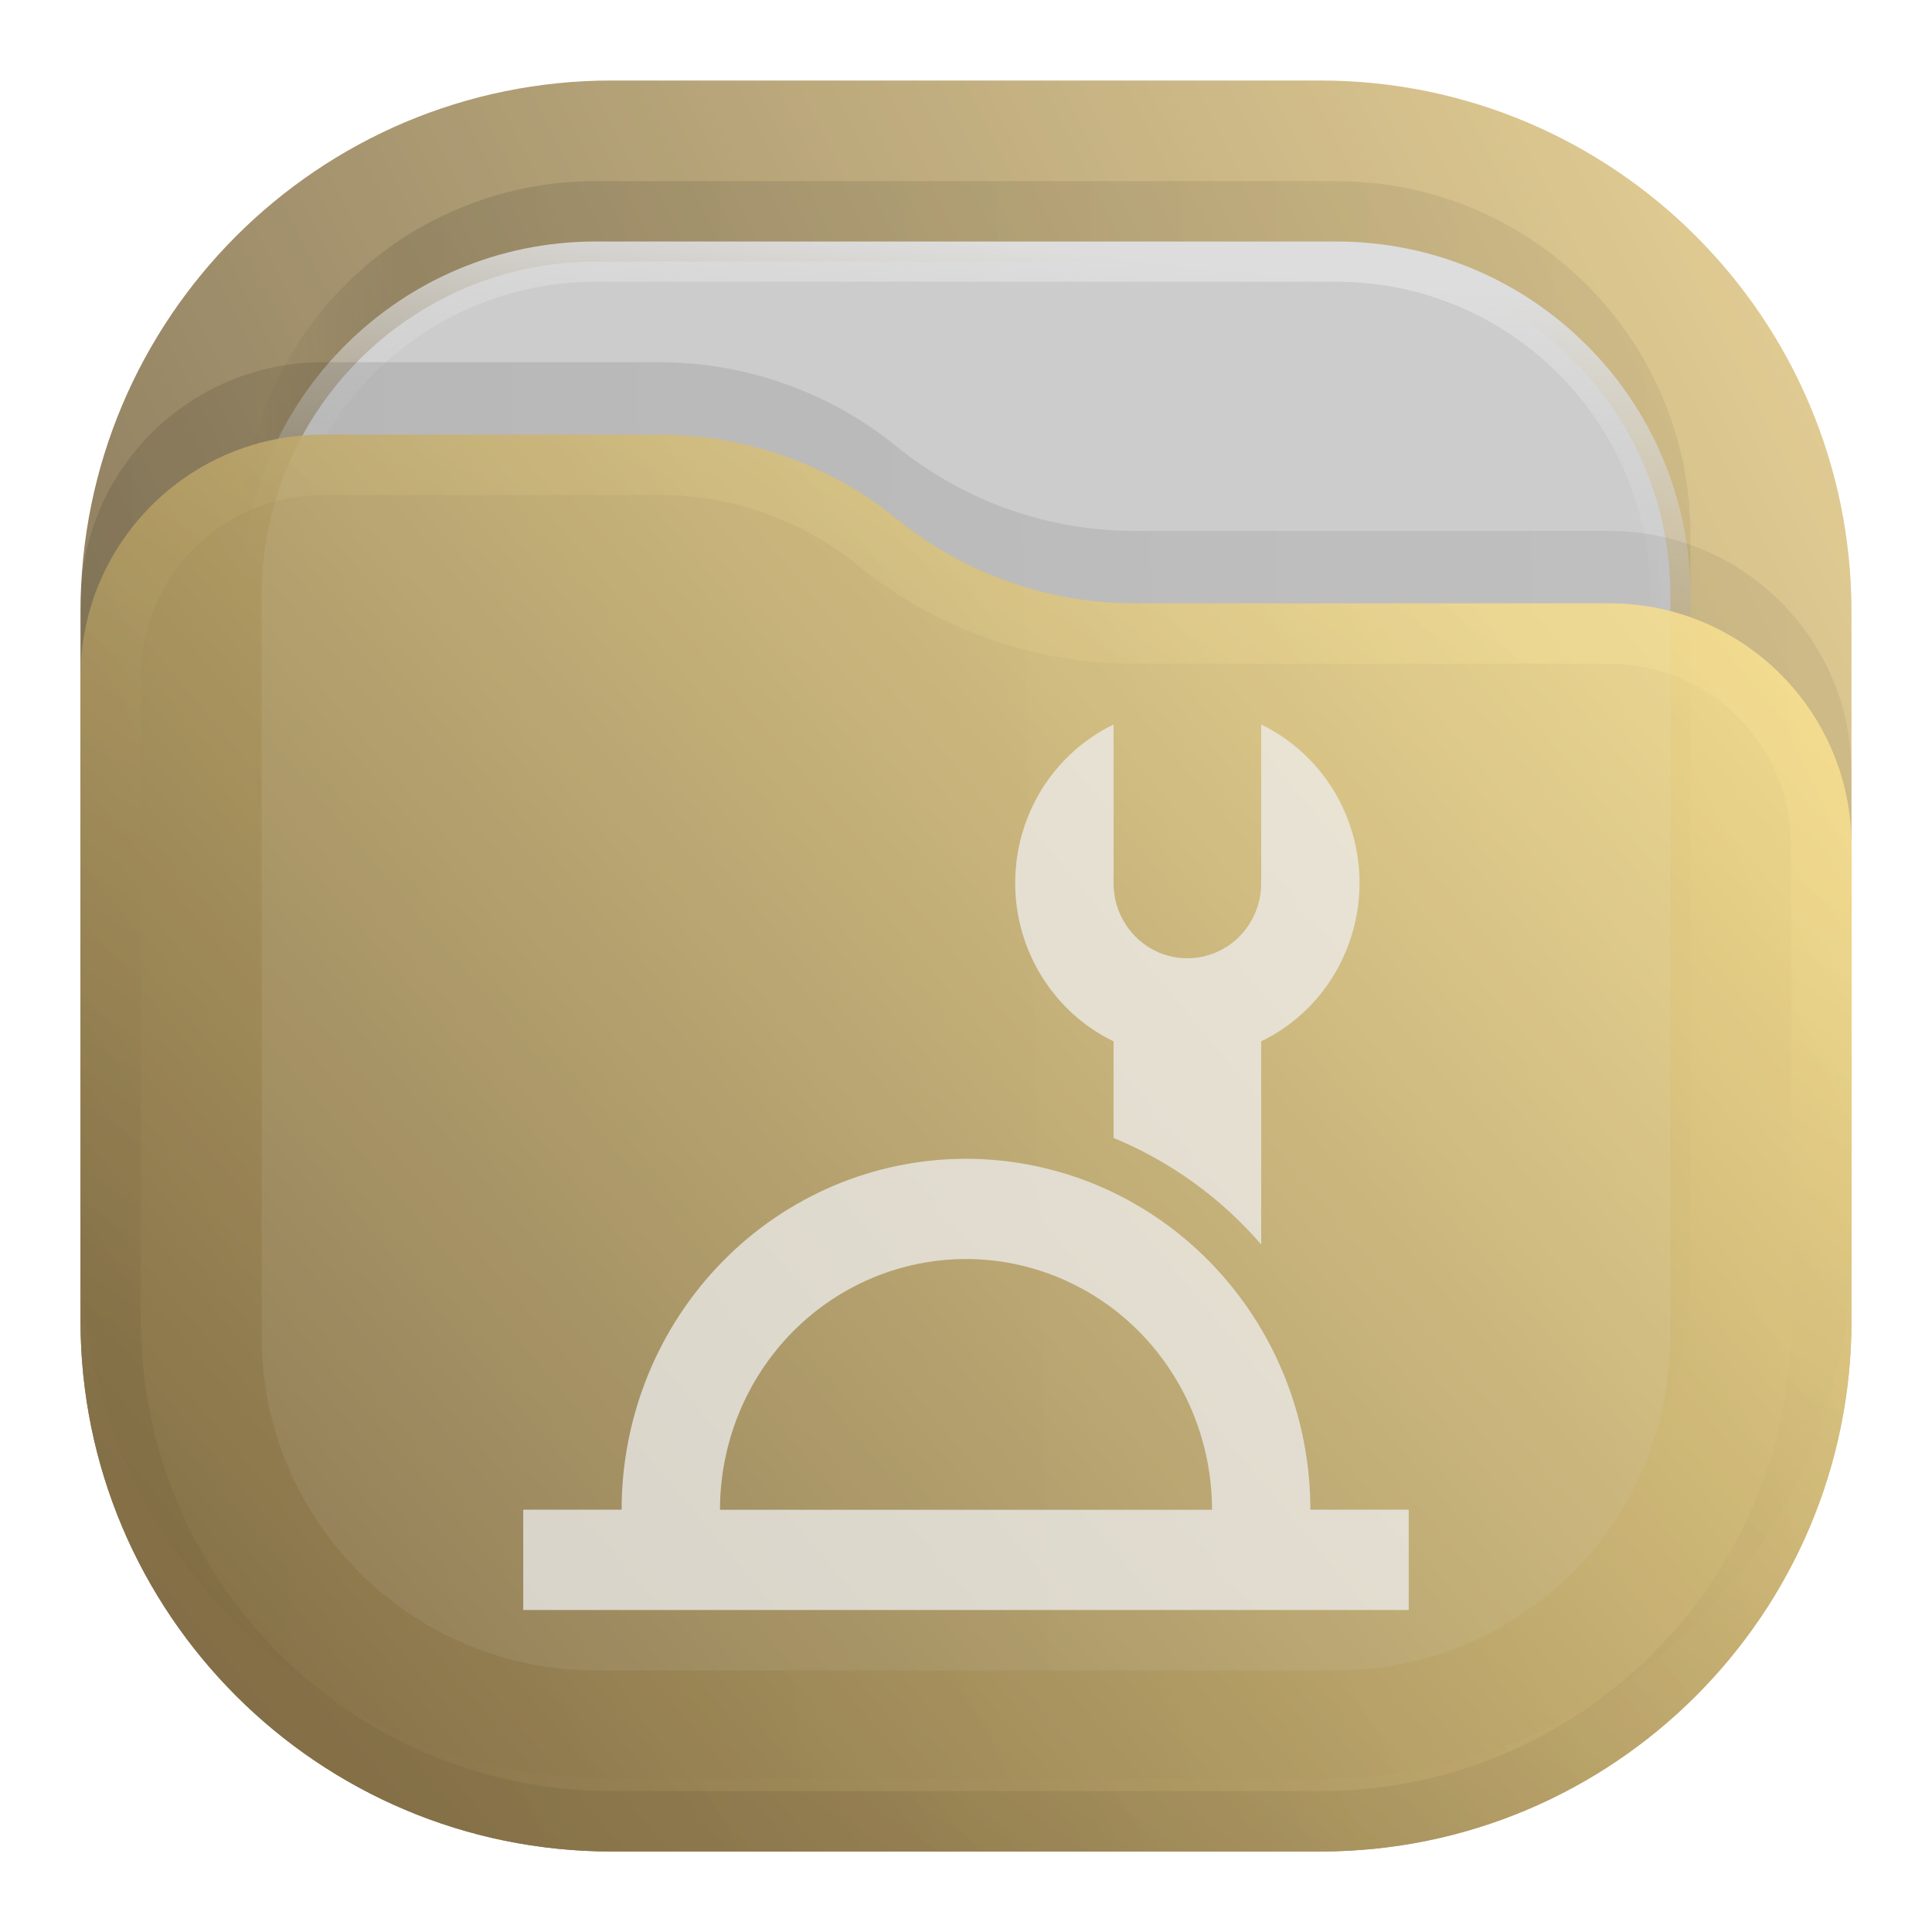
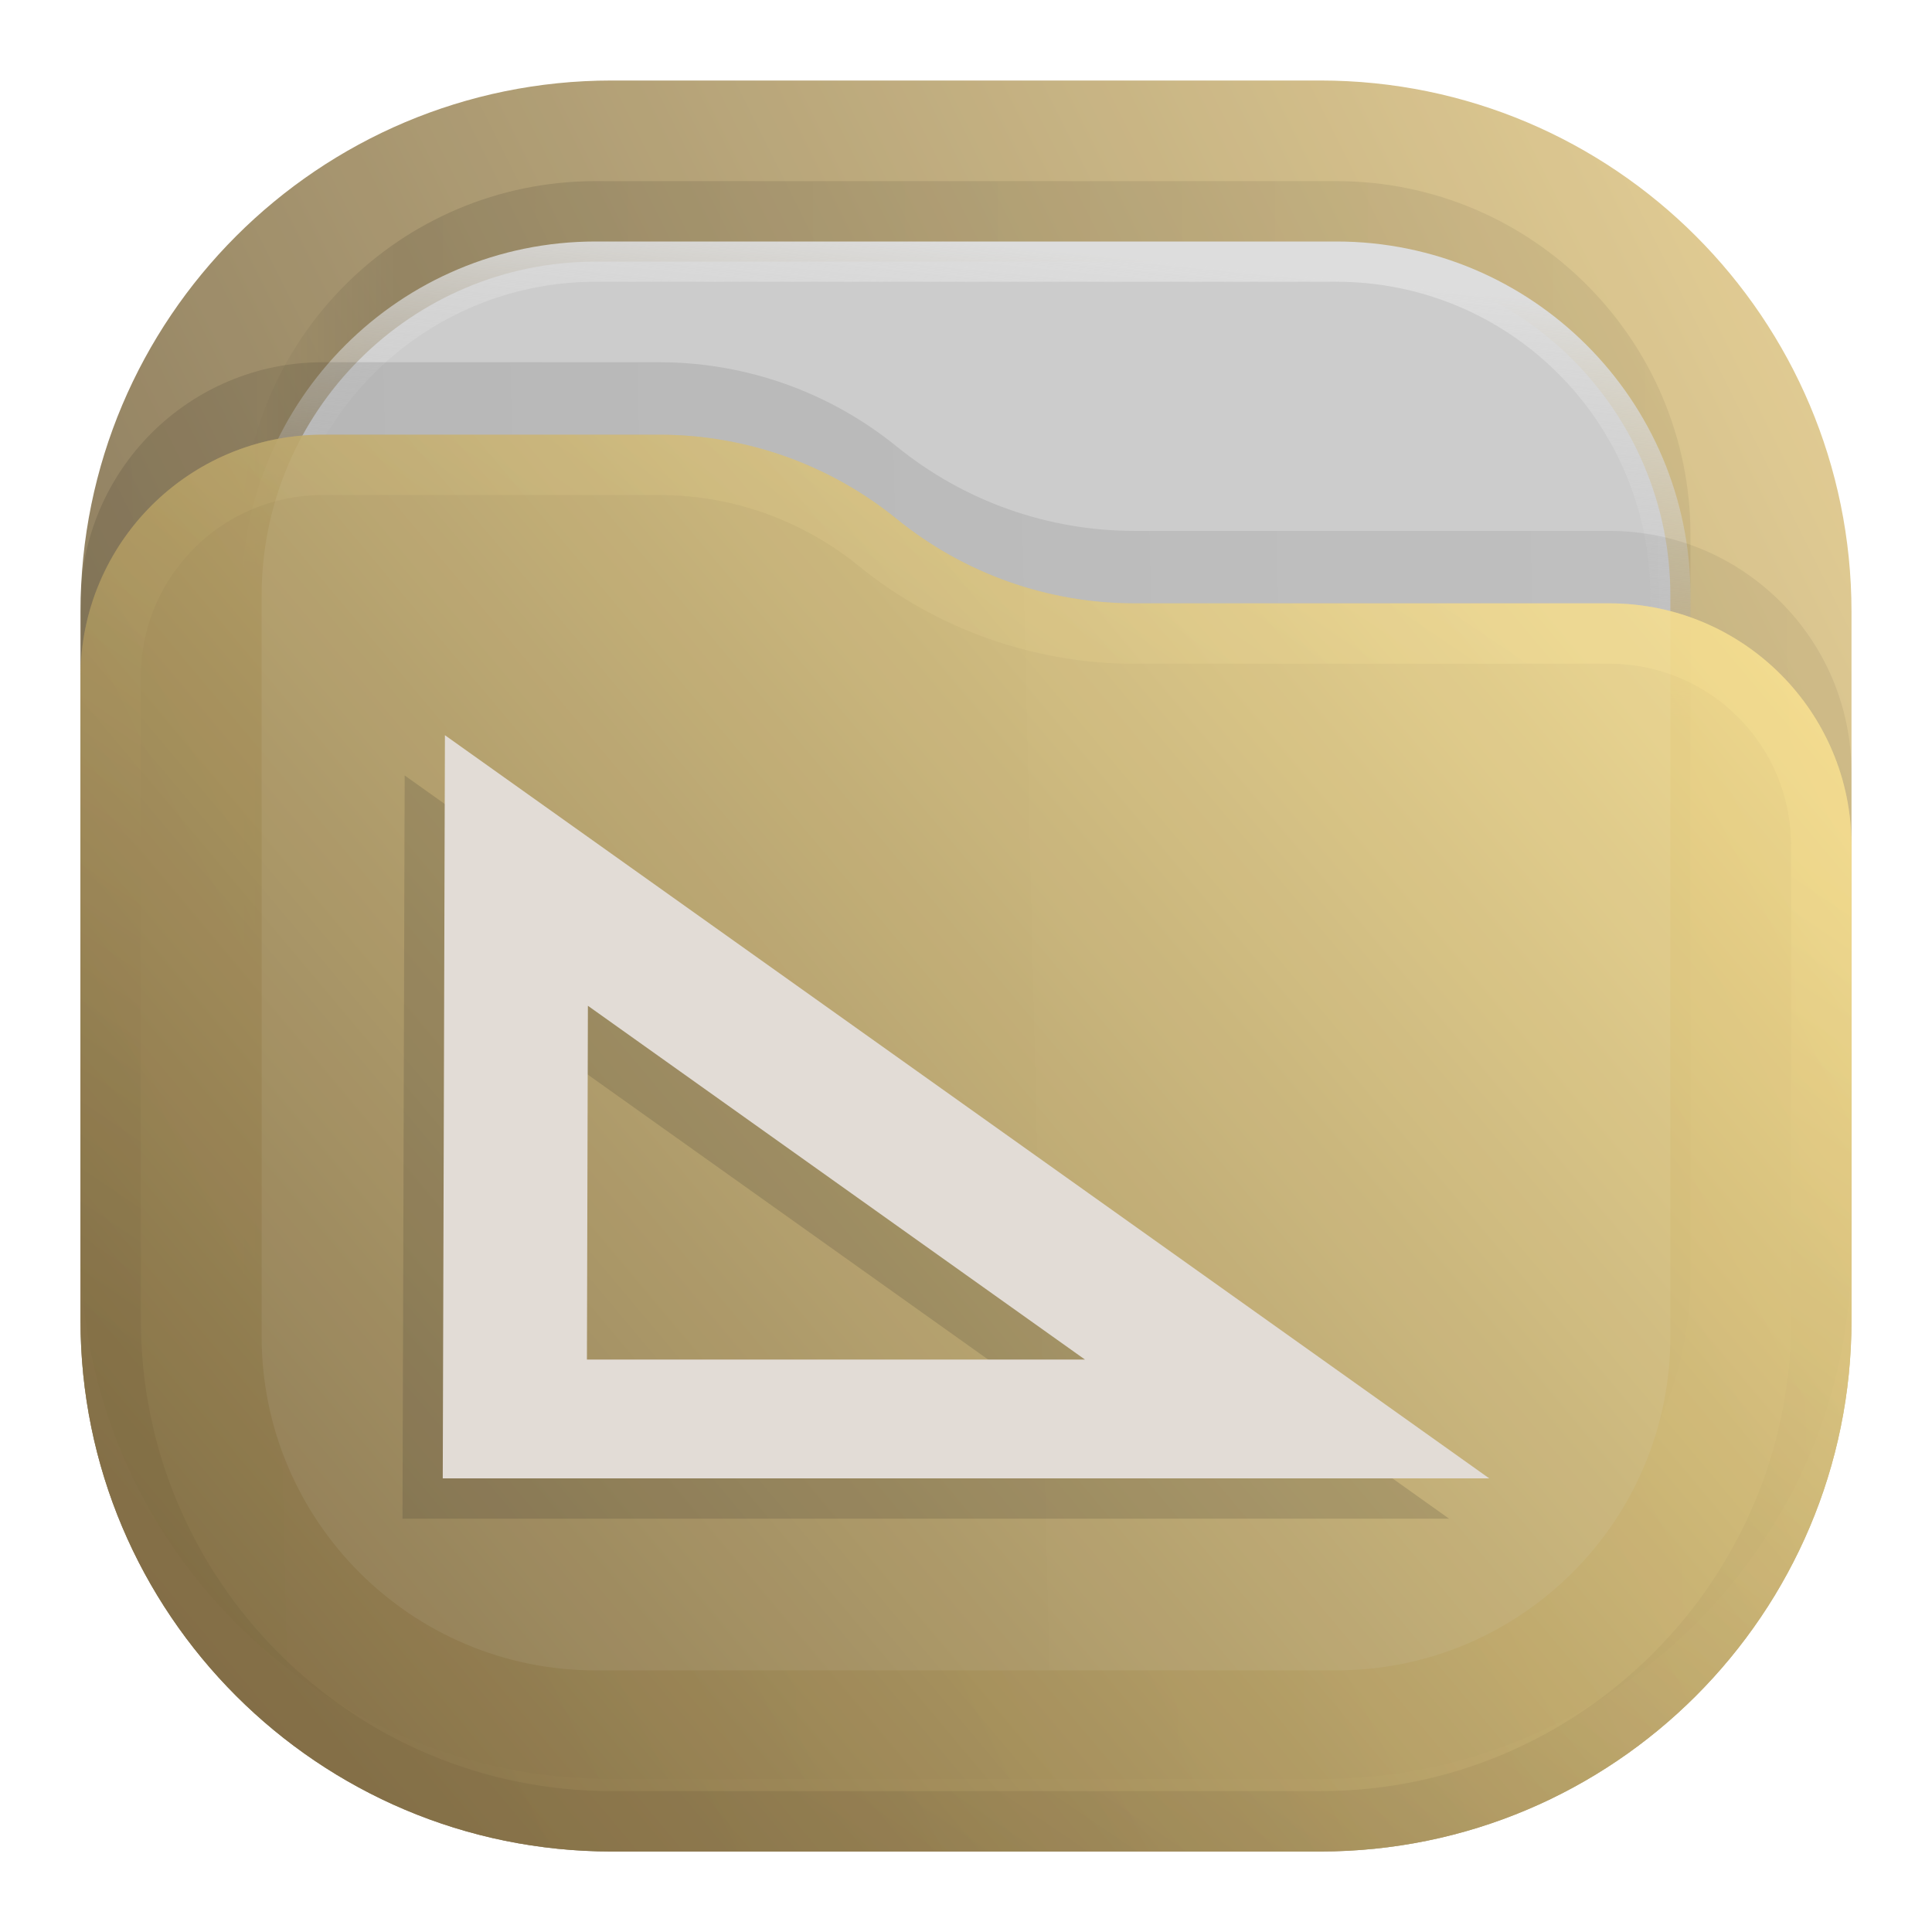
- <svg xmlns="http://www.w3.org/2000/svg" width="24" height="24" viewBox="0 0 24 24" fill="none">
-   <rect opacity="0.812" x="1" y="1" width="22" height="22" rx="6.6" fill="url(#paint0_linear_211_294)" />
-   <rect opacity="0.125" x="3" y="2.25" width="18" height="18" rx="4.4" fill="url(#paint1_linear_211_294)" fill-opacity="0.875" />
-   <rect x="3.25" y="3.25" width="17.5" height="17.5" rx="4.15" fill="#CCCCCC" stroke="url(#paint2_linear_211_294)" stroke-width="0.5" />
-   <path opacity="0.125" d="M1 7.508C1 5.847 2.347 4.5 4.008 4.5H8.19C9.265 4.5 10.307 4.87 11.141 5.548V5.548C11.975 6.225 13.016 6.595 14.091 6.595H19.992C21.653 6.595 23 7.942 23 9.603V15.5C23 19.145 20.045 22.1 16.4 22.1H7.6C3.955 22.1 1 19.145 1 15.5V7.508Z" fill="url(#paint3_linear_211_294)" fill-opacity="0.875" />
-   <g opacity="0.875">
-     <path d="M1 8.408C1 6.747 2.347 5.4 4.008 5.4H8.19C9.265 5.4 10.307 5.77 11.141 6.448V6.448C11.975 7.125 13.016 7.495 14.091 7.495H19.992C21.653 7.495 23 8.842 23 10.503V16.4C23 20.045 20.045 23 16.4 23H7.6C3.955 23 1 20.045 1 16.4V8.408Z" fill="url(#paint4_linear_211_294)" />
-     <path d="M22.625 10.503V16.4C22.625 19.838 19.838 22.625 16.4 22.625H7.6C4.162 22.625 1.375 19.838 1.375 16.4V8.408C1.375 6.954 2.554 5.775 4.008 5.775H8.19C9.179 5.775 10.137 6.115 10.904 6.739C11.805 7.471 12.93 7.87 14.091 7.87H19.992C21.446 7.87 22.625 9.049 22.625 10.503Z" stroke="url(#paint5_linear_211_294)" stroke-opacity="0.375" stroke-width="0.75" stroke-linejoin="round" />
+ <svg xmlns="http://www.w3.org/2000/svg" width="24" height="24" viewBox="0 0 24 24" fill="none" version="1.1" id="svg18" xml:space="preserve">
+   <rect opacity="0.812" x="1" y="1" width="22" height="22" rx="6.6" fill="url(#paint0_linear_211_294)" id="rect1" />
+   <rect opacity="0.125" x="3" y="2.25" width="18" height="18" rx="4.4" fill="url(#paint1_linear_211_294)" fill-opacity="0.875" id="rect2" />
+   <rect x="3.25" y="3.25" width="17.5" height="17.5" rx="4.15" fill="#CCCCCC" stroke="url(#paint2_linear_211_294)" stroke-width="0.5" id="rect3" />
+   <path opacity="0.125" d="M1 7.508C1 5.847 2.347 4.5 4.008 4.5H8.19C9.265 4.5 10.307 4.87 11.141 5.548V5.548C11.975 6.225 13.016 6.595 14.091 6.595H19.992C21.653 6.595 23 7.942 23 9.603V15.5C23 19.145 20.045 22.1 16.4 22.1H7.6C3.955 22.1 1 19.145 1 15.5V7.508Z" fill="url(#paint3_linear_211_294)" fill-opacity="0.875" id="path3" />
+   <g opacity="0.875" id="g5">
+     <path d="M1 8.408C1 6.747 2.347 5.4 4.008 5.4H8.19C9.265 5.4 10.307 5.77 11.141 6.448V6.448C11.975 7.125 13.016 7.495 14.091 7.495H19.992C21.653 7.495 23 8.842 23 10.503V16.4C23 20.045 20.045 23 16.4 23H7.6C3.955 23 1 20.045 1 16.4V8.408Z" fill="url(#paint4_linear_211_294)" id="path4" />
+     <path d="M22.625 10.503V16.4C22.625 19.838 19.838 22.625 16.4 22.625H7.6C4.162 22.625 1.375 19.838 1.375 16.4V8.408C1.375 6.954 2.554 5.775 4.008 5.775H8.19C9.179 5.775 10.137 6.115 10.904 6.739C11.805 7.471 12.93 7.87 14.091 7.87H19.992C21.446 7.87 22.625 9.049 22.625 10.503Z" stroke="url(#paint5_linear_211_294)" stroke-opacity="0.375" stroke-width="0.75" stroke-linejoin="round" id="path5" />
  </g>
-   <path opacity="0.75" d="M13.833 9C13.467 9.177 13.159 9.456 12.942 9.804C12.726 10.153 12.611 10.557 12.611 10.969C12.611 11.381 12.726 11.785 12.943 12.133C13.159 12.481 13.468 12.76 13.833 12.936V14.136C14.537 14.426 15.165 14.879 15.667 15.459V12.936C16.032 12.76 16.341 12.481 16.557 12.133C16.773 11.785 16.888 11.382 16.889 10.97C16.889 10.557 16.774 10.153 16.558 9.804C16.341 9.456 16.032 9.177 15.667 9V10.97C15.667 11.487 15.258 11.904 14.75 11.904C14.242 11.904 13.833 11.487 13.833 10.97V9ZM12 14.395C10.865 14.395 9.777 14.854 8.975 15.672C8.173 16.489 7.722 17.598 7.722 18.754H6.5V20H17.5V18.754H16.278C16.278 17.598 15.827 16.489 15.025 15.672C14.223 14.854 13.134 14.395 12 14.395ZM12 15.64C12.81 15.64 13.588 15.969 14.161 16.552C14.734 17.137 15.056 17.929 15.056 18.755H8.944C8.944 17.929 9.266 17.137 9.839 16.552C10.412 15.969 11.19 15.64 12 15.64Z" fill="#EEEEEE" />
-   <defs>
+   <defs id="defs18">
    <linearGradient id="paint0_linear_211_294" x1="23" y1="1" x2="1" y2="12" gradientUnits="userSpaceOnUse">
-       <stop stop-color="#E3C880" />
-       <stop offset="1" stop-color="#6F5C38" />
+       <stop stop-color="#E3C880" id="stop6" />
+       <stop offset="1" stop-color="#6F5C38" id="stop7" />
    </linearGradient>
    <linearGradient id="paint1_linear_211_294" x1="21" y1="4" x2="3" y2="4" gradientUnits="userSpaceOnUse">
-       <stop stop-opacity="0.5" />
-       <stop offset="0.89" />
-       <stop offset="1" stop-opacity="0" />
+       <stop stop-opacity="0.5" id="stop8" />
+       <stop offset="0.89" id="stop9" />
+       <stop offset="1" stop-opacity="0" id="stop10" />
    </linearGradient>
    <linearGradient id="paint2_linear_211_294" x1="12" y1="3" x2="11.5" y2="8" gradientUnits="userSpaceOnUse">
-       <stop stop-color="#DDDDDD" />
-       <stop offset="1" stop-color="#CCCCCC" stop-opacity="0" />
+       <stop stop-color="#DDDDDD" id="stop11" />
+       <stop offset="1" stop-color="#CCCCCC" stop-opacity="0" id="stop12" />
    </linearGradient>
    <linearGradient id="paint3_linear_211_294" x1="23" y1="9" x2="1.012" y2="9.521" gradientUnits="userSpaceOnUse">
-       <stop stop-opacity="0.5" />
-       <stop offset="1" />
+       <stop stop-opacity="0.5" id="stop13" />
+       <stop offset="1" id="stop14" />
    </linearGradient>
    <linearGradient id="paint4_linear_211_294" x1="23" y1="5.4" x2="1.429" y2="23.512" gradientUnits="userSpaceOnUse">
-       <stop stop-color="#FFE795" />
-       <stop offset="1" stop-color="#7A653E" />
+       <stop stop-color="#FFE795" id="stop15" />
+       <stop offset="1" stop-color="#7A653E" id="stop16" />
    </linearGradient>
    <linearGradient id="paint5_linear_211_294" x1="15" y1="5.5" x2="5.5" y2="19.5" gradientUnits="userSpaceOnUse">
-       <stop stop-color="#FFE795" />
-       <stop offset="1" stop-color="#7A653E" />
+       <stop stop-color="#FFE795" id="stop17" />
+       <stop offset="1" stop-color="#7A653E" id="stop18" />
    </linearGradient>
  </defs>
+   <path id="path19" style="opacity:0.15;fill:#1a1a1a;fill-opacity:1;stroke-width:0.045;stroke-linecap:round;stroke-linejoin:round;paint-order:stroke markers fill" d="M 5.027,9.633 5,18.865 H 18 Z M 6.803,12.994 12.978,17.389 H 6.791 Z" />
+   <path id="path18" style="opacity:1;fill:#e2dcd6;fill-opacity:1;stroke-width:0.045;stroke-linecap:round;stroke-linejoin:round;paint-order:stroke markers fill" d="M 5.527,9.133 5.5,18.365 h 13 z M 7.303,12.494 13.478,16.889 H 7.291 Z" />
</svg>
